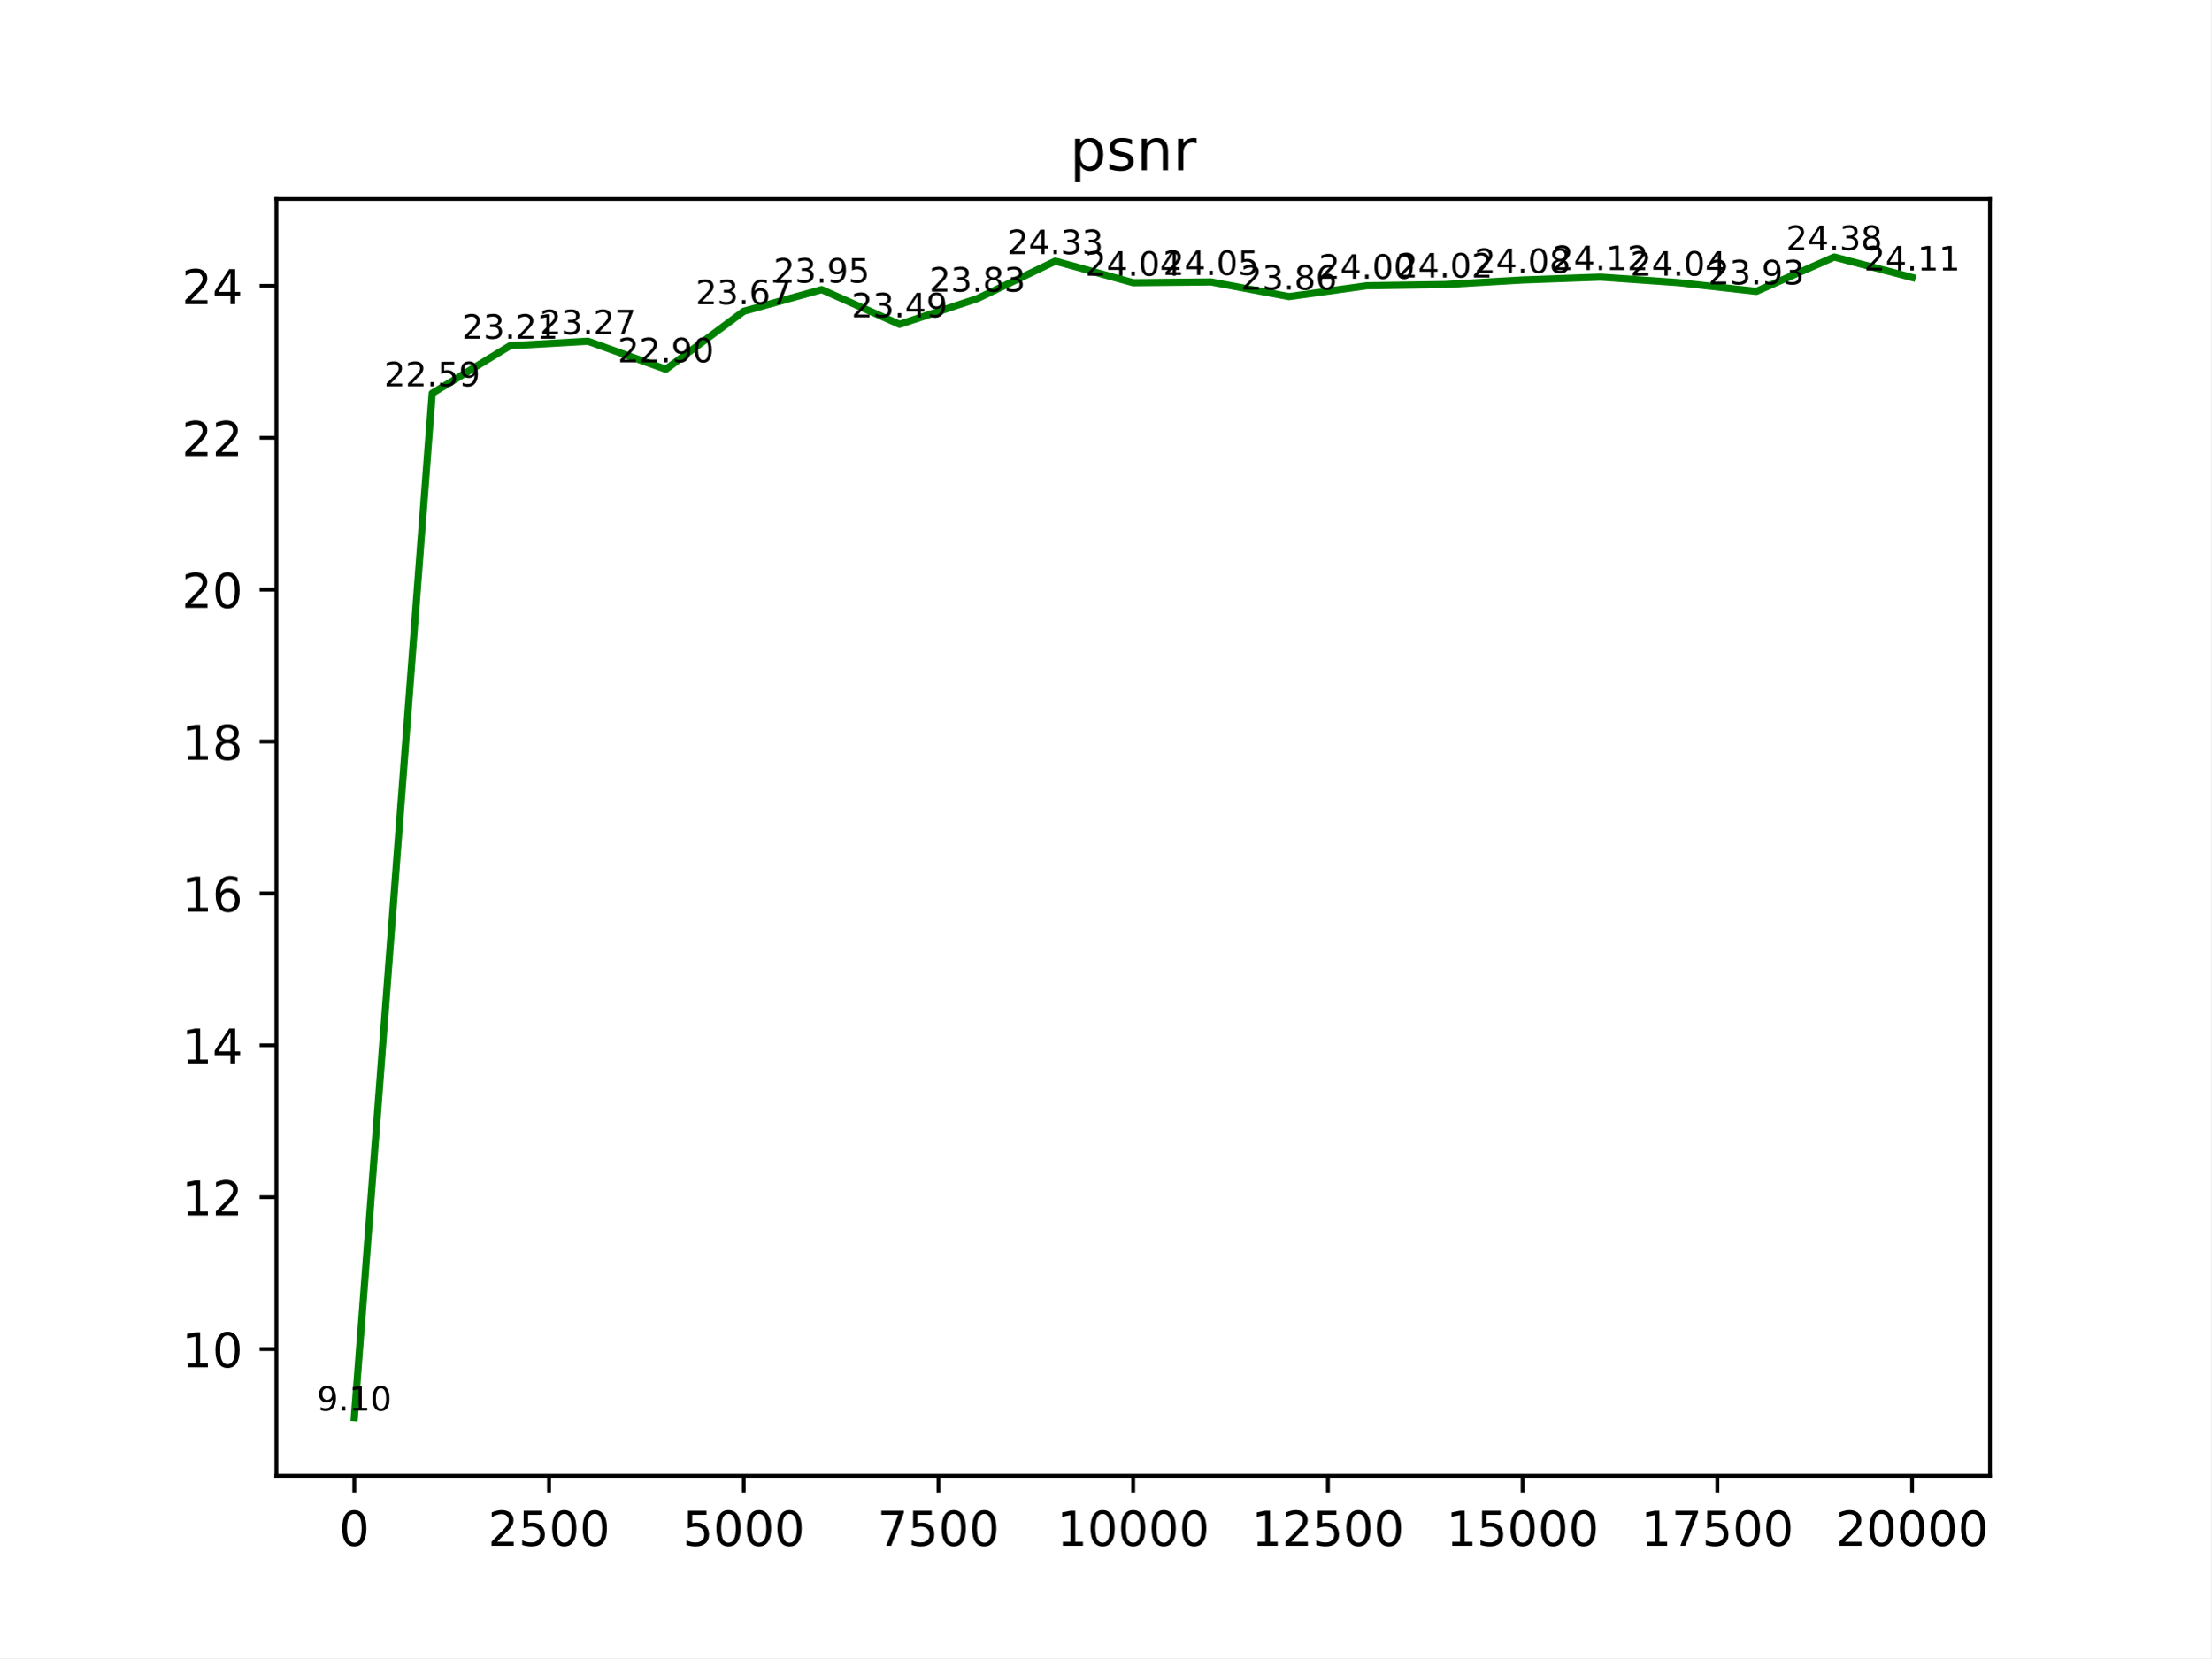
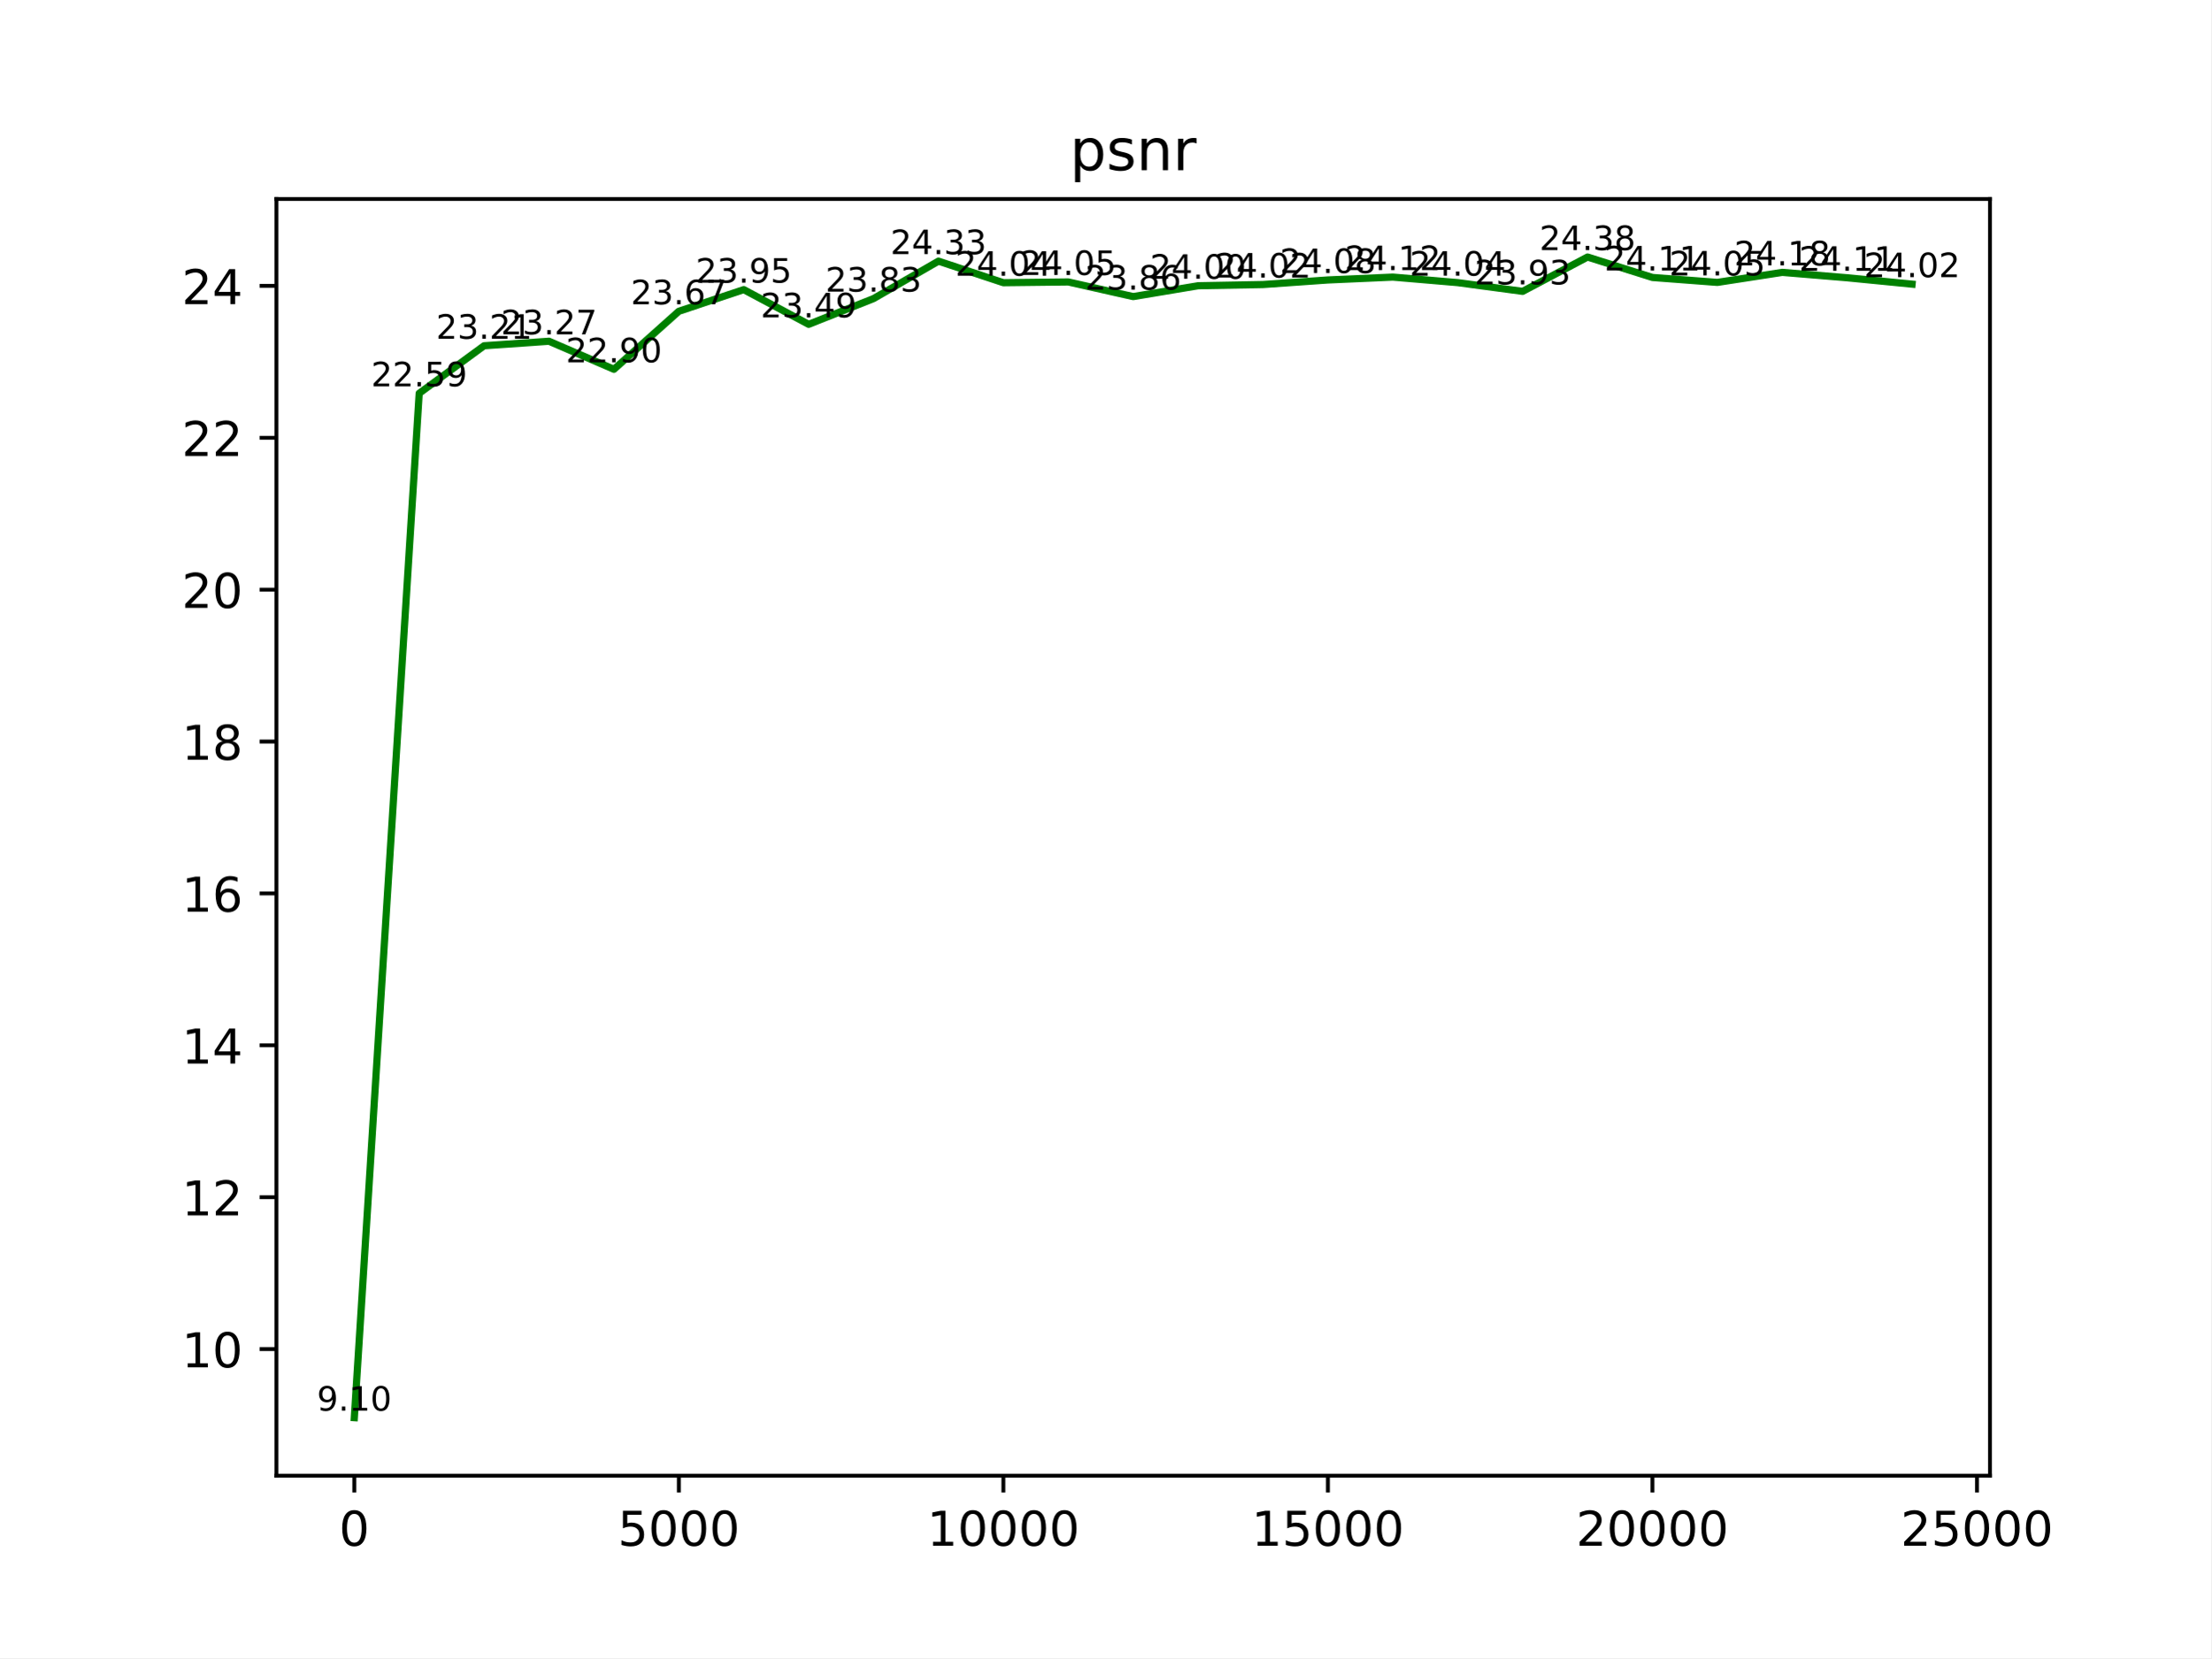
<svg xmlns="http://www.w3.org/2000/svg" xmlns:xlink="http://www.w3.org/1999/xlink" width="460.8pt" height="345.6pt" viewBox="0 0 460.8 345.6" version="1.1">
  <defs>
    <style type="text/css">*{stroke-linejoin: round; stroke-linecap: butt}</style>
  </defs>
  <g id="figure_1">
    <g id="patch_1">
      <path d="M 0 345.6  L 460.8 345.6  L 460.8 0  L 0 0  z " style="fill: #ffffff" />
    </g>
    <g id="axes_1">
      <g id="patch_2">
        <path d="M 57.6 307.584  L 414.72 307.584  L 414.72 41.472  L 57.6 41.472  z " style="fill: #ffffff" />
      </g>
      <g id="matplotlib.axis_1">
        <g id="xtick_1">
          <g id="line2d_1">
            <defs>
-               <path id="m04c5aa3928" d="M 0 0  L 0 3.5  " style="stroke: #000000; stroke-width: 0.8" />
+               <path id="m8e06b69498" d="M 0 0  L 0 3.5  " style="stroke: #000000; stroke-width: 0.8" />
            </defs>
            <g>
-               <use xlink:href="#m04c5aa3928" x="73.833" y="307.584" style="stroke: #000000; stroke-width: 0.8" />
+               <use xlink:href="#m8e06b69498" x="73.833" y="307.584" style="stroke: #000000; stroke-width: 0.8" />
            </g>
          </g>
          <g id="text_1">
            <g transform="translate(70.65148 322.1824)scale(0.1 -0.1)">
              <defs>
                <path id="DejaVuSans-30" d="M 2034 4250  Q 1547 4250 1301 3770  Q 1056 3291 1056 2328  Q 1056 1369 1301 889  Q 1547 409 2034 409  Q 2525 409 2770 889  Q 3016 1369 3016 2328  Q 3016 3291 2770 3770  Q 2525 4250 2034 4250  z M 2034 4750  Q 2819 4750 3233 4129  Q 3647 3509 3647 2328  Q 3647 1150 3233 529  Q 2819 -91 2034 -91  Q 1250 -91 836 529  Q 422 1150 422 2328  Q 422 3509 836 4129  Q 1250 4750 2034 4750  z " transform="scale(0.015625)" />
              </defs>
              <use xlink:href="#DejaVuSans-30" />
            </g>
          </g>
        </g>
        <g id="xtick_2">
          <g id="line2d_2">
            <g>
-               <use xlink:href="#m04c5aa3928" x="114.415" y="307.584" style="stroke: #000000; stroke-width: 0.8" />
+               <use xlink:href="#m8e06b69498" x="141.469" y="307.584" style="stroke: #000000; stroke-width: 0.8" />
            </g>
          </g>
          <g id="text_2">
-             <g transform="translate(101.6895 322.1824)scale(0.1 -0.1)">
-               <defs>
-                 <path id="DejaVuSans-32" d="M 1228 531  L 3431 531  L 3431 0  L 469 0  L 469 531  Q 828 903 1448 1529  Q 2069 2156 2228 2338  Q 2531 2678 2651 2914  Q 2772 3150 2772 3378  Q 2772 3750 2511 3984  Q 2250 4219 1831 4219  Q 1534 4219 1204 4116  Q 875 4013 500 3803  L 500 4441  Q 881 4594 1212 4672  Q 1544 4750 1819 4750  Q 2544 4750 2975 4387  Q 3406 4025 3406 3419  Q 3406 3131 3298 2873  Q 3191 2616 2906 2266  Q 2828 2175 2409 1742  Q 1991 1309 1228 531  z " transform="scale(0.015625)" />
+             <g transform="translate(128.7441 322.1824)scale(0.1 -0.1)">
+               <defs>
                <path id="DejaVuSans-35" d="M 691 4666  L 3169 4666  L 3169 4134  L 1269 4134  L 1269 2991  Q 1406 3038 1543 3061  Q 1681 3084 1819 3084  Q 2600 3084 3056 2656  Q 3513 2228 3513 1497  Q 3513 744 3044 326  Q 2575 -91 1722 -91  Q 1428 -91 1123 -41  Q 819 9 494 109  L 494 744  Q 775 591 1075 516  Q 1375 441 1709 441  Q 2250 441 2565 725  Q 2881 1009 2881 1497  Q 2881 1984 2565 2268  Q 2250 2553 1709 2553  Q 1456 2553 1204 2497  Q 953 2441 691 2322  L 691 4666  z " transform="scale(0.015625)" />
              </defs>
-               <use xlink:href="#DejaVuSans-32" />
-               <use xlink:href="#DejaVuSans-35" x="63.623" />
-               <use xlink:href="#DejaVuSans-30" x="127.246" />
-               <use xlink:href="#DejaVuSans-30" x="190.869" />
-             </g>
-           </g>
-         </g>
-         <g id="xtick_3">
-           <g id="line2d_3">
-             <g>
-               <use xlink:href="#m04c5aa3928" x="154.996" y="307.584" style="stroke: #000000; stroke-width: 0.8" />
-             </g>
-           </g>
-           <g id="text_3">
-             <g transform="translate(142.2714 322.1824)scale(0.1 -0.1)">
              <use xlink:href="#DejaVuSans-35" />
              <use xlink:href="#DejaVuSans-30" x="63.623" />
              <use xlink:href="#DejaVuSans-30" x="127.246" />
              <use xlink:href="#DejaVuSans-30" x="190.869" />
            </g>
          </g>
        </g>
-         <g id="xtick_4">
-           <g id="line2d_4">
-             <g>
-               <use xlink:href="#m04c5aa3928" x="195.578" y="307.584" style="stroke: #000000; stroke-width: 0.8" />
-             </g>
-           </g>
-           <g id="text_4">
-             <g transform="translate(182.8532 322.1824)scale(0.1 -0.1)">
-               <defs>
-                 <path id="DejaVuSans-37" d="M 525 4666  L 3525 4666  L 3525 4397  L 1831 0  L 1172 0  L 2766 4134  L 525 4134  L 525 4666  z " transform="scale(0.015625)" />
-               </defs>
-               <use xlink:href="#DejaVuSans-37" />
-               <use xlink:href="#DejaVuSans-35" x="63.623" />
-               <use xlink:href="#DejaVuSans-30" x="127.246" />
-               <use xlink:href="#DejaVuSans-30" x="190.869" />
-             </g>
-           </g>
-         </g>
-         <g id="xtick_5">
-           <g id="line2d_5">
-             <g>
-               <use xlink:href="#m04c5aa3928" x="236.16" y="307.584" style="stroke: #000000; stroke-width: 0.8" />
-             </g>
-           </g>
-           <g id="text_5">
-             <g transform="translate(220.2537 322.1824)scale(0.1 -0.1)">
+         <g id="xtick_3">
+           <g id="line2d_3">
+             <g>
+               <use xlink:href="#m8e06b69498" x="209.105" y="307.584" style="stroke: #000000; stroke-width: 0.8" />
+             </g>
+           </g>
+           <g id="text_3">
+             <g transform="translate(193.1992 322.1824)scale(0.1 -0.1)">
              <defs>
                <path id="DejaVuSans-31" d="M 794 531  L 1825 531  L 1825 4091  L 703 3866  L 703 4441  L 1819 4666  L 2450 4666  L 2450 531  L 3481 531  L 3481 0  L 794 0  L 794 531  z " transform="scale(0.015625)" />
              </defs>
              <use xlink:href="#DejaVuSans-31" />
              <use xlink:href="#DejaVuSans-30" x="63.623" />
              <use xlink:href="#DejaVuSans-30" x="127.246" />
              <use xlink:href="#DejaVuSans-30" x="190.869" />
              <use xlink:href="#DejaVuSans-30" x="254.492" />
            </g>
          </g>
        </g>
-         <g id="xtick_6">
-           <g id="line2d_6">
-             <g>
-               <use xlink:href="#m04c5aa3928" x="276.742" y="307.584" style="stroke: #000000; stroke-width: 0.8" />
-             </g>
-           </g>
-           <g id="text_6">
+         <g id="xtick_4">
+           <g id="line2d_4">
+             <g>
+               <use xlink:href="#m8e06b69498" x="276.742" y="307.584" style="stroke: #000000; stroke-width: 0.8" />
+             </g>
+           </g>
+           <g id="text_4">
            <g transform="translate(260.8356 322.1824)scale(0.1 -0.1)">
-               <use xlink:href="#DejaVuSans-31" />
-               <use xlink:href="#DejaVuSans-32" x="63.623" />
-               <use xlink:href="#DejaVuSans-35" x="127.246" />
-               <use xlink:href="#DejaVuSans-30" x="190.869" />
-               <use xlink:href="#DejaVuSans-30" x="254.492" />
-             </g>
-           </g>
-         </g>
-         <g id="xtick_7">
-           <g id="line2d_7">
-             <g>
-               <use xlink:href="#m04c5aa3928" x="317.324" y="307.584" style="stroke: #000000; stroke-width: 0.8" />
-             </g>
-           </g>
-           <g id="text_7">
-             <g transform="translate(301.4174 322.1824)scale(0.1 -0.1)">
              <use xlink:href="#DejaVuSans-31" />
              <use xlink:href="#DejaVuSans-35" x="63.623" />
              <use xlink:href="#DejaVuSans-30" x="127.246" />
              <use xlink:href="#DejaVuSans-30" x="190.869" />
              <use xlink:href="#DejaVuSans-30" x="254.492" />
            </g>
          </g>
        </g>
-         <g id="xtick_8">
-           <g id="line2d_8">
-             <g>
-               <use xlink:href="#m04c5aa3928" x="357.905" y="307.584" style="stroke: #000000; stroke-width: 0.8" />
-             </g>
-           </g>
-           <g id="text_8">
-             <g transform="translate(341.9992 322.1824)scale(0.1 -0.1)">
-               <use xlink:href="#DejaVuSans-31" />
-               <use xlink:href="#DejaVuSans-37" x="63.623" />
-               <use xlink:href="#DejaVuSans-35" x="127.246" />
-               <use xlink:href="#DejaVuSans-30" x="190.869" />
-               <use xlink:href="#DejaVuSans-30" x="254.492" />
-             </g>
-           </g>
-         </g>
-         <g id="xtick_9">
-           <g id="line2d_9">
-             <g>
-               <use xlink:href="#m04c5aa3928" x="398.487" y="307.584" style="stroke: #000000; stroke-width: 0.8" />
-             </g>
-           </g>
-           <g id="text_9">
-             <g transform="translate(382.581 322.1824)scale(0.1 -0.1)">
+         <g id="xtick_5">
+           <g id="line2d_5">
+             <g>
+               <use xlink:href="#m8e06b69498" x="344.378" y="307.584" style="stroke: #000000; stroke-width: 0.8" />
+             </g>
+           </g>
+           <g id="text_5">
+             <g transform="translate(328.4719 322.1824)scale(0.1 -0.1)">
+               <defs>
+                 <path id="DejaVuSans-32" d="M 1228 531  L 3431 531  L 3431 0  L 469 0  L 469 531  Q 828 903 1448 1529  Q 2069 2156 2228 2338  Q 2531 2678 2651 2914  Q 2772 3150 2772 3378  Q 2772 3750 2511 3984  Q 2250 4219 1831 4219  Q 1534 4219 1204 4116  Q 875 4013 500 3803  L 500 4441  Q 881 4594 1212 4672  Q 1544 4750 1819 4750  Q 2544 4750 2975 4387  Q 3406 4025 3406 3419  Q 3406 3131 3298 2873  Q 3191 2616 2906 2266  Q 2828 2175 2409 1742  Q 1991 1309 1228 531  z " transform="scale(0.015625)" />
+               </defs>
              <use xlink:href="#DejaVuSans-32" />
              <use xlink:href="#DejaVuSans-30" x="63.623" />
              <use xlink:href="#DejaVuSans-30" x="127.246" />
              <use xlink:href="#DejaVuSans-30" x="190.869" />
              <use xlink:href="#DejaVuSans-30" x="254.492" />
            </g>
          </g>
        </g>
+         <g id="xtick_6">
+           <g id="line2d_6">
+             <g>
+               <use xlink:href="#m8e06b69498" x="412.015" y="307.584" style="stroke: #000000; stroke-width: 0.8" />
+             </g>
+           </g>
+           <g id="text_6">
+             <g transform="translate(396.1083 322.1824)scale(0.1 -0.1)">
+               <use xlink:href="#DejaVuSans-32" />
+               <use xlink:href="#DejaVuSans-35" x="63.623" />
+               <use xlink:href="#DejaVuSans-30" x="127.246" />
+               <use xlink:href="#DejaVuSans-30" x="190.869" />
+               <use xlink:href="#DejaVuSans-30" x="254.492" />
+             </g>
+           </g>
+         </g>
      </g>
      <g id="matplotlib.axis_2">
        <g id="ytick_1">
+           <g id="line2d_7">
+             <defs>
+               <path id="m43f1732eb5" d="M 0 0  L -3.5 0  " style="stroke: #000000; stroke-width: 0.8" />
+             </defs>
+             <g>
+               <use xlink:href="#m43f1732eb5" x="57.6" y="281.194" style="stroke: #000000; stroke-width: 0.8" />
+             </g>
+           </g>
+           <g id="text_7">
+             <g transform="translate(37.875 284.9933)scale(0.1 -0.1)">
+               <use xlink:href="#DejaVuSans-31" />
+               <use xlink:href="#DejaVuSans-30" x="63.623" />
+             </g>
+           </g>
+         </g>
+         <g id="ytick_2">
+           <g id="line2d_8">
+             <g>
+               <use xlink:href="#m43f1732eb5" x="57.6" y="249.535" style="stroke: #000000; stroke-width: 0.8" />
+             </g>
+           </g>
+           <g id="text_8">
+             <g transform="translate(37.875 253.3346)scale(0.1 -0.1)">
+               <use xlink:href="#DejaVuSans-31" />
+               <use xlink:href="#DejaVuSans-32" x="63.623" />
+             </g>
+           </g>
+         </g>
+         <g id="ytick_3">
+           <g id="line2d_9">
+             <g>
+               <use xlink:href="#m43f1732eb5" x="57.6" y="217.877" style="stroke: #000000; stroke-width: 0.8" />
+             </g>
+           </g>
+           <g id="text_9">
+             <g transform="translate(37.875 221.6759)scale(0.1 -0.1)">
+               <defs>
+                 <path id="DejaVuSans-34" d="M 2419 4116  L 825 1625  L 2419 1625  L 2419 4116  z M 2253 4666  L 3047 4666  L 3047 1625  L 3713 1625  L 3713 1100  L 3047 1100  L 3047 0  L 2419 0  L 2419 1100  L 313 1100  L 313 1709  L 2253 4666  z " transform="scale(0.015625)" />
+               </defs>
+               <use xlink:href="#DejaVuSans-31" />
+               <use xlink:href="#DejaVuSans-34" x="63.623" />
+             </g>
+           </g>
+         </g>
+         <g id="ytick_4">
          <g id="line2d_10">
-             <defs>
-               <path id="m067394b1f2" d="M 0 0  L -3.5 0  " style="stroke: #000000; stroke-width: 0.8" />
-             </defs>
-             <g>
-               <use xlink:href="#m067394b1f2" x="57.6" y="281.194" style="stroke: #000000; stroke-width: 0.8" />
+             <g>
+               <use xlink:href="#m43f1732eb5" x="57.6" y="186.218" style="stroke: #000000; stroke-width: 0.8" />
            </g>
          </g>
          <g id="text_10">
-             <g transform="translate(37.875 284.9933)scale(0.1 -0.1)">
-               <use xlink:href="#DejaVuSans-31" />
-               <use xlink:href="#DejaVuSans-30" x="63.623" />
-             </g>
-           </g>
-         </g>
-         <g id="ytick_2">
+             <g transform="translate(37.875 190.0172)scale(0.1 -0.1)">
+               <defs>
+                 <path id="DejaVuSans-36" d="M 2113 2584  Q 1688 2584 1439 2293  Q 1191 2003 1191 1497  Q 1191 994 1439 701  Q 1688 409 2113 409  Q 2538 409 2786 701  Q 3034 994 3034 1497  Q 3034 2003 2786 2293  Q 2538 2584 2113 2584  z M 3366 4563  L 3366 3988  Q 3128 4100 2886 4159  Q 2644 4219 2406 4219  Q 1781 4219 1451 3797  Q 1122 3375 1075 2522  Q 1259 2794 1537 2939  Q 1816 3084 2150 3084  Q 2853 3084 3261 2657  Q 3669 2231 3669 1497  Q 3669 778 3244 343  Q 2819 -91 2113 -91  Q 1303 -91 875 529  Q 447 1150 447 2328  Q 447 3434 972 4092  Q 1497 4750 2381 4750  Q 2619 4750 2861 4703  Q 3103 4656 3366 4563  z " transform="scale(0.015625)" />
+               </defs>
+               <use xlink:href="#DejaVuSans-31" />
+               <use xlink:href="#DejaVuSans-36" x="63.623" />
+             </g>
+           </g>
+         </g>
+         <g id="ytick_5">
          <g id="line2d_11">
            <g>
-               <use xlink:href="#m067394b1f2" x="57.6" y="249.535" style="stroke: #000000; stroke-width: 0.8" />
+               <use xlink:href="#m43f1732eb5" x="57.6" y="154.559" style="stroke: #000000; stroke-width: 0.8" />
            </g>
          </g>
          <g id="text_11">
-             <g transform="translate(37.875 253.3346)scale(0.1 -0.1)">
-               <use xlink:href="#DejaVuSans-31" />
-               <use xlink:href="#DejaVuSans-32" x="63.623" />
-             </g>
-           </g>
-         </g>
-         <g id="ytick_3">
+             <g transform="translate(37.875 158.3585)scale(0.1 -0.1)">
+               <defs>
+                 <path id="DejaVuSans-38" d="M 2034 2216  Q 1584 2216 1326 1975  Q 1069 1734 1069 1313  Q 1069 891 1326 650  Q 1584 409 2034 409  Q 2484 409 2743 651  Q 3003 894 3003 1313  Q 3003 1734 2745 1975  Q 2488 2216 2034 2216  z M 1403 2484  Q 997 2584 770 2862  Q 544 3141 544 3541  Q 544 4100 942 4425  Q 1341 4750 2034 4750  Q 2731 4750 3128 4425  Q 3525 4100 3525 3541  Q 3525 3141 3298 2862  Q 3072 2584 2669 2484  Q 3125 2378 3379 2068  Q 3634 1759 3634 1313  Q 3634 634 3220 271  Q 2806 -91 2034 -91  Q 1263 -91 848 271  Q 434 634 434 1313  Q 434 1759 690 2068  Q 947 2378 1403 2484  z M 1172 3481  Q 1172 3119 1398 2916  Q 1625 2713 2034 2713  Q 2441 2713 2670 2916  Q 2900 3119 2900 3481  Q 2900 3844 2670 4047  Q 2441 4250 2034 4250  Q 1625 4250 1398 4047  Q 1172 3844 1172 3481  z " transform="scale(0.015625)" />
+               </defs>
+               <use xlink:href="#DejaVuSans-31" />
+               <use xlink:href="#DejaVuSans-38" x="63.623" />
+             </g>
+           </g>
+         </g>
+         <g id="ytick_6">
          <g id="line2d_12">
            <g>
-               <use xlink:href="#m067394b1f2" x="57.6" y="217.877" style="stroke: #000000; stroke-width: 0.8" />
+               <use xlink:href="#m43f1732eb5" x="57.6" y="122.901" style="stroke: #000000; stroke-width: 0.8" />
            </g>
          </g>
          <g id="text_12">
-             <g transform="translate(37.875 221.6759)scale(0.1 -0.1)">
-               <defs>
-                 <path id="DejaVuSans-34" d="M 2419 4116  L 825 1625  L 2419 1625  L 2419 4116  z M 2253 4666  L 3047 4666  L 3047 1625  L 3713 1625  L 3713 1100  L 3047 1100  L 3047 0  L 2419 0  L 2419 1100  L 313 1100  L 313 1709  L 2253 4666  z " transform="scale(0.015625)" />
-               </defs>
-               <use xlink:href="#DejaVuSans-31" />
-               <use xlink:href="#DejaVuSans-34" x="63.623" />
-             </g>
-           </g>
-         </g>
-         <g id="ytick_4">
-           <g id="line2d_13">
-             <g>
-               <use xlink:href="#m067394b1f2" x="57.6" y="186.218" style="stroke: #000000; stroke-width: 0.8" />
-             </g>
-           </g>
-           <g id="text_13">
-             <g transform="translate(37.875 190.0172)scale(0.1 -0.1)">
-               <defs>
-                 <path id="DejaVuSans-36" d="M 2113 2584  Q 1688 2584 1439 2293  Q 1191 2003 1191 1497  Q 1191 994 1439 701  Q 1688 409 2113 409  Q 2538 409 2786 701  Q 3034 994 3034 1497  Q 3034 2003 2786 2293  Q 2538 2584 2113 2584  z M 3366 4563  L 3366 3988  Q 3128 4100 2886 4159  Q 2644 4219 2406 4219  Q 1781 4219 1451 3797  Q 1122 3375 1075 2522  Q 1259 2794 1537 2939  Q 1816 3084 2150 3084  Q 2853 3084 3261 2657  Q 3669 2231 3669 1497  Q 3669 778 3244 343  Q 2819 -91 2113 -91  Q 1303 -91 875 529  Q 447 1150 447 2328  Q 447 3434 972 4092  Q 1497 4750 2381 4750  Q 2619 4750 2861 4703  Q 3103 4656 3366 4563  z " transform="scale(0.015625)" />
-               </defs>
-               <use xlink:href="#DejaVuSans-31" />
-               <use xlink:href="#DejaVuSans-36" x="63.623" />
-             </g>
-           </g>
-         </g>
-         <g id="ytick_5">
-           <g id="line2d_14">
-             <g>
-               <use xlink:href="#m067394b1f2" x="57.6" y="154.559" style="stroke: #000000; stroke-width: 0.8" />
-             </g>
-           </g>
-           <g id="text_14">
-             <g transform="translate(37.875 158.3585)scale(0.1 -0.1)">
-               <defs>
-                 <path id="DejaVuSans-38" d="M 2034 2216  Q 1584 2216 1326 1975  Q 1069 1734 1069 1313  Q 1069 891 1326 650  Q 1584 409 2034 409  Q 2484 409 2743 651  Q 3003 894 3003 1313  Q 3003 1734 2745 1975  Q 2488 2216 2034 2216  z M 1403 2484  Q 997 2584 770 2862  Q 544 3141 544 3541  Q 544 4100 942 4425  Q 1341 4750 2034 4750  Q 2731 4750 3128 4425  Q 3525 4100 3525 3541  Q 3525 3141 3298 2862  Q 3072 2584 2669 2484  Q 3125 2378 3379 2068  Q 3634 1759 3634 1313  Q 3634 634 3220 271  Q 2806 -91 2034 -91  Q 1263 -91 848 271  Q 434 634 434 1313  Q 434 1759 690 2068  Q 947 2378 1403 2484  z M 1172 3481  Q 1172 3119 1398 2916  Q 1625 2713 2034 2713  Q 2441 2713 2670 2916  Q 2900 3119 2900 3481  Q 2900 3844 2670 4047  Q 2441 4250 2034 4250  Q 1625 4250 1398 4047  Q 1172 3844 1172 3481  z " transform="scale(0.015625)" />
-               </defs>
-               <use xlink:href="#DejaVuSans-31" />
-               <use xlink:href="#DejaVuSans-38" x="63.623" />
-             </g>
-           </g>
-         </g>
-         <g id="ytick_6">
-           <g id="line2d_15">
-             <g>
-               <use xlink:href="#m067394b1f2" x="57.6" y="122.901" style="stroke: #000000; stroke-width: 0.8" />
-             </g>
-           </g>
-           <g id="text_15">
            <g transform="translate(37.875 126.6998)scale(0.1 -0.1)">
              <use xlink:href="#DejaVuSans-32" />
              <use xlink:href="#DejaVuSans-30" x="63.623" />
            </g>
          </g>
        </g>
        <g id="ytick_7">
-           <g id="line2d_16">
-             <g>
-               <use xlink:href="#m067394b1f2" x="57.6" y="91.242" style="stroke: #000000; stroke-width: 0.8" />
-             </g>
-           </g>
-           <g id="text_16">
+           <g id="line2d_13">
+             <g>
+               <use xlink:href="#m43f1732eb5" x="57.6" y="91.242" style="stroke: #000000; stroke-width: 0.8" />
+             </g>
+           </g>
+           <g id="text_13">
            <g transform="translate(37.875 95.04108)scale(0.1 -0.1)">
              <use xlink:href="#DejaVuSans-32" />
              <use xlink:href="#DejaVuSans-32" x="63.623" />
            </g>
          </g>
        </g>
        <g id="ytick_8">
-           <g id="line2d_17">
-             <g>
-               <use xlink:href="#m067394b1f2" x="57.6" y="59.583" style="stroke: #000000; stroke-width: 0.8" />
-             </g>
-           </g>
-           <g id="text_17">
+           <g id="line2d_14">
+             <g>
+               <use xlink:href="#m43f1732eb5" x="57.6" y="59.583" style="stroke: #000000; stroke-width: 0.8" />
+             </g>
+           </g>
+           <g id="text_14">
            <g transform="translate(37.875 63.38237)scale(0.1 -0.1)">
              <use xlink:href="#DejaVuSans-32" />
              <use xlink:href="#DejaVuSans-34" x="63.623" />
            </g>
          </g>
        </g>
      </g>
-       <g id="line2d_18">
-         <path d="M 73.833 295.488  L 90.065 81.966  L 106.298 72.057  L 122.531 71.123  L 138.764 76.964  L 154.996 64.87  L 171.229 60.359  L 187.462 67.593  L 203.695 62.227  L 219.927 54.423  L 236.16 58.918  L 252.393 58.76  L 268.625 61.815  L 284.858 59.551  L 301.091 59.298  L 317.324 58.348  L 333.556 57.747  L 349.789 58.902  L 366.022 60.723  L 382.255 53.568  L 398.487 57.826  " clip-path="url(#p313ef1408e)" style="fill: none; stroke: #008000; stroke-width: 1.5; stroke-linecap: square" />
+       <g id="line2d_15">
+         <path d="M 73.833 295.488  L 87.36 81.966  L 100.887 72.057  L 114.415 71.123  L 127.942 76.964  L 141.469 64.87  L 154.996 60.359  L 168.524 67.593  L 182.051 62.227  L 195.578 54.423  L 209.105 58.918  L 222.633 58.76  L 236.16 61.815  L 249.687 59.551  L 263.215 59.298  L 276.742 58.348  L 290.269 57.747  L 303.796 58.902  L 317.324 60.723  L 330.851 53.568  L 344.378 57.826  L 357.905 58.855  L 371.433 56.766  L 384.96 57.889  L 398.487 59.219  " clip-path="url(#p4d8138e1f6)" style="fill: none; stroke: #008000; stroke-width: 1.5; stroke-linecap: square" />
      </g>
      <g id="patch_3">
        <path d="M 57.6 307.584  L 57.6 41.472  " style="fill: none; stroke: #000000; stroke-width: 0.8; stroke-linejoin: miter; stroke-linecap: square" />
      </g>
      <g id="patch_4">
        <path d="M 414.72 307.584  L 414.72 41.472  " style="fill: none; stroke: #000000; stroke-width: 0.8; stroke-linejoin: miter; stroke-linecap: square" />
      </g>
      <g id="patch_5">
        <path d="M 57.6 307.584  L 414.72 307.584  " style="fill: none; stroke: #000000; stroke-width: 0.8; stroke-linejoin: miter; stroke-linecap: square" />
      </g>
      <g id="patch_6">
        <path d="M 57.6 41.472  L 414.72 41.472  " style="fill: none; stroke: #000000; stroke-width: 0.8; stroke-linejoin: miter; stroke-linecap: square" />
      </g>
-       <g id="text_18">
+       <g id="text_15">
        <g transform="translate(66.03976 294.0322)scale(0.07 -0.07)">
          <defs>
            <path id="DejaVuSans-39" d="M 703 97  L 703 672  Q 941 559 1184 500  Q 1428 441 1663 441  Q 2288 441 2617 861  Q 2947 1281 2994 2138  Q 2813 1869 2534 1725  Q 2256 1581 1919 1581  Q 1219 1581 811 2004  Q 403 2428 403 3163  Q 403 3881 828 4315  Q 1253 4750 1959 4750  Q 2769 4750 3195 4129  Q 3622 3509 3622 2328  Q 3622 1225 3098 567  Q 2575 -91 1691 -91  Q 1453 -91 1209 -44  Q 966 3 703 97  z M 1959 2075  Q 2384 2075 2632 2365  Q 2881 2656 2881 3163  Q 2881 3666 2632 3958  Q 2384 4250 1959 4250  Q 1534 4250 1286 3958  Q 1038 3666 1038 3163  Q 1038 2656 1286 2365  Q 1534 2075 1959 2075  z " transform="scale(0.015625)" />
            <path id="DejaVuSans-2e" d="M 684 794  L 1344 794  L 1344 0  L 684 0  L 684 794  z " transform="scale(0.015625)" />
          </defs>
          <use xlink:href="#DejaVuSans-39" />
          <use xlink:href="#DejaVuSans-2e" x="63.623" />
          <use xlink:href="#DejaVuSans-31" x="95.41" />
          <use xlink:href="#DejaVuSans-30" x="159.033" />
        </g>
      </g>
-       <g id="text_19">
-         <g transform="translate(80.04561 80.51008)scale(0.07 -0.07)">
+       <g id="text_16">
+         <g transform="translate(77.34016 80.51008)scale(0.07 -0.07)">
          <use xlink:href="#DejaVuSans-32" />
          <use xlink:href="#DejaVuSans-32" x="63.623" />
          <use xlink:href="#DejaVuSans-2e" x="127.246" />
          <use xlink:href="#DejaVuSans-35" x="159.033" />
          <use xlink:href="#DejaVuSans-39" x="222.656" />
        </g>
      </g>
-       <g id="text_20">
-         <g transform="translate(96.27834 70.6009)scale(0.07 -0.07)">
+       <g id="text_17">
+         <g transform="translate(90.86743 70.6009)scale(0.07 -0.07)">
          <defs>
            <path id="DejaVuSans-33" d="M 2597 2516  Q 3050 2419 3304 2112  Q 3559 1806 3559 1356  Q 3559 666 3084 287  Q 2609 -91 1734 -91  Q 1441 -91 1130 -33  Q 819 25 488 141  L 488 750  Q 750 597 1062 519  Q 1375 441 1716 441  Q 2309 441 2620 675  Q 2931 909 2931 1356  Q 2931 1769 2642 2001  Q 2353 2234 1838 2234  L 1294 2234  L 1294 2753  L 1863 2753  Q 2328 2753 2575 2939  Q 2822 3125 2822 3475  Q 2822 3834 2567 4026  Q 2313 4219 1838 4219  Q 1578 4219 1281 4162  Q 984 4106 628 3988  L 628 4550  Q 988 4650 1302 4700  Q 1616 4750 1894 4750  Q 2613 4750 3031 4423  Q 3450 4097 3450 3541  Q 3450 3153 3228 2886  Q 3006 2619 2597 2516  z " transform="scale(0.015625)" />
          </defs>
          <use xlink:href="#DejaVuSans-32" />
          <use xlink:href="#DejaVuSans-33" x="63.623" />
          <use xlink:href="#DejaVuSans-2e" x="127.246" />
          <use xlink:href="#DejaVuSans-32" x="159.033" />
          <use xlink:href="#DejaVuSans-31" x="222.656" />
        </g>
      </g>
-       <g id="text_21">
-         <g transform="translate(112.5111 69.66697)scale(0.07 -0.07)">
+       <g id="text_18">
+         <g transform="translate(104.3947 69.66697)scale(0.07 -0.07)">
+           <defs>
+             <path id="DejaVuSans-37" d="M 525 4666  L 3525 4666  L 3525 4397  L 1831 0  L 1172 0  L 2766 4134  L 525 4134  L 525 4666  z " transform="scale(0.015625)" />
+           </defs>
          <use xlink:href="#DejaVuSans-32" />
          <use xlink:href="#DejaVuSans-33" x="63.623" />
          <use xlink:href="#DejaVuSans-2e" x="127.246" />
          <use xlink:href="#DejaVuSans-32" x="159.033" />
          <use xlink:href="#DejaVuSans-37" x="222.656" />
        </g>
      </g>
-       <g id="text_22">
-         <g transform="translate(128.7438 75.508)scale(0.07 -0.07)">
+       <g id="text_19">
+         <g transform="translate(117.922 75.508)scale(0.07 -0.07)">
          <use xlink:href="#DejaVuSans-32" />
          <use xlink:href="#DejaVuSans-32" x="63.623" />
          <use xlink:href="#DejaVuSans-2e" x="127.246" />
          <use xlink:href="#DejaVuSans-39" x="159.033" />
          <use xlink:href="#DejaVuSans-30" x="222.656" />
        </g>
      </g>
-       <g id="text_23">
-         <g transform="translate(144.9765 63.41438)scale(0.07 -0.07)">
+       <g id="text_20">
+         <g transform="translate(131.4492 63.41438)scale(0.07 -0.07)">
          <use xlink:href="#DejaVuSans-32" />
          <use xlink:href="#DejaVuSans-33" x="63.623" />
          <use xlink:href="#DejaVuSans-2e" x="127.246" />
          <use xlink:href="#DejaVuSans-36" x="159.033" />
          <use xlink:href="#DejaVuSans-37" x="222.656" />
        </g>
      </g>
-       <g id="text_24">
-         <g transform="translate(161.2092 58.90301)scale(0.07 -0.07)">
+       <g id="text_21">
+         <g transform="translate(144.9765 58.90301)scale(0.07 -0.07)">
          <use xlink:href="#DejaVuSans-32" />
          <use xlink:href="#DejaVuSans-33" x="63.623" />
          <use xlink:href="#DejaVuSans-2e" x="127.246" />
          <use xlink:href="#DejaVuSans-39" x="159.033" />
          <use xlink:href="#DejaVuSans-35" x="222.656" />
        </g>
      </g>
-       <g id="text_25">
-         <g transform="translate(177.442 66.13702)scale(0.07 -0.07)">
+       <g id="text_22">
+         <g transform="translate(158.5038 66.13702)scale(0.07 -0.07)">
          <use xlink:href="#DejaVuSans-32" />
          <use xlink:href="#DejaVuSans-33" x="63.623" />
          <use xlink:href="#DejaVuSans-2e" x="127.246" />
          <use xlink:href="#DejaVuSans-34" x="159.033" />
          <use xlink:href="#DejaVuSans-39" x="222.656" />
        </g>
      </g>
-       <g id="text_26">
-         <g transform="translate(193.6747 60.77087)scale(0.07 -0.07)">
+       <g id="text_23">
+         <g transform="translate(172.0311 60.77087)scale(0.07 -0.07)">
          <use xlink:href="#DejaVuSans-32" />
          <use xlink:href="#DejaVuSans-33" x="63.623" />
          <use xlink:href="#DejaVuSans-2e" x="127.246" />
          <use xlink:href="#DejaVuSans-38" x="159.033" />
          <use xlink:href="#DejaVuSans-33" x="222.656" />
        </g>
      </g>
-       <g id="text_27">
-         <g transform="translate(209.9074 52.967)scale(0.07 -0.07)">
+       <g id="text_24">
+         <g transform="translate(185.5583 52.967)scale(0.07 -0.07)">
          <use xlink:href="#DejaVuSans-32" />
          <use xlink:href="#DejaVuSans-34" x="63.623" />
          <use xlink:href="#DejaVuSans-2e" x="127.246" />
          <use xlink:href="#DejaVuSans-33" x="159.033" />
          <use xlink:href="#DejaVuSans-33" x="222.656" />
        </g>
      </g>
-       <g id="text_28">
-         <g transform="translate(226.1402 57.46254)scale(0.07 -0.07)">
+       <g id="text_25">
+         <g transform="translate(199.0856 57.46254)scale(0.07 -0.07)">
          <use xlink:href="#DejaVuSans-32" />
          <use xlink:href="#DejaVuSans-34" x="63.623" />
          <use xlink:href="#DejaVuSans-2e" x="127.246" />
          <use xlink:href="#DejaVuSans-30" x="159.033" />
          <use xlink:href="#DejaVuSans-34" x="222.656" />
        </g>
      </g>
-       <g id="text_29">
-         <g transform="translate(242.3729 57.30425)scale(0.07 -0.07)">
+       <g id="text_26">
+         <g transform="translate(212.6129 57.30425)scale(0.07 -0.07)">
          <use xlink:href="#DejaVuSans-32" />
          <use xlink:href="#DejaVuSans-34" x="63.623" />
          <use xlink:href="#DejaVuSans-2e" x="127.246" />
          <use xlink:href="#DejaVuSans-30" x="159.033" />
          <use xlink:href="#DejaVuSans-35" x="222.656" />
        </g>
      </g>
-       <g id="text_30">
-         <g transform="translate(258.6056 60.35931)scale(0.07 -0.07)">
+       <g id="text_27">
+         <g transform="translate(226.1402 60.35931)scale(0.07 -0.07)">
          <use xlink:href="#DejaVuSans-32" />
          <use xlink:href="#DejaVuSans-33" x="63.623" />
          <use xlink:href="#DejaVuSans-2e" x="127.246" />
          <use xlink:href="#DejaVuSans-38" x="159.033" />
          <use xlink:href="#DejaVuSans-36" x="222.656" />
        </g>
      </g>
+       <g id="text_28">
+         <g transform="translate(239.6674 58.09571)scale(0.07 -0.07)">
+           <use xlink:href="#DejaVuSans-32" />
+           <use xlink:href="#DejaVuSans-34" x="63.623" />
+           <use xlink:href="#DejaVuSans-2e" x="127.246" />
+           <use xlink:href="#DejaVuSans-30" x="159.033" />
+           <use xlink:href="#DejaVuSans-30" x="222.656" />
+         </g>
+       </g>
+       <g id="text_29">
+         <g transform="translate(253.1947 57.84244)scale(0.07 -0.07)">
+           <use xlink:href="#DejaVuSans-32" />
+           <use xlink:href="#DejaVuSans-34" x="63.623" />
+           <use xlink:href="#DejaVuSans-2e" x="127.246" />
+           <use xlink:href="#DejaVuSans-30" x="159.033" />
+           <use xlink:href="#DejaVuSans-32" x="222.656" />
+         </g>
+       </g>
+       <g id="text_30">
+         <g transform="translate(266.722 56.89268)scale(0.07 -0.07)">
+           <use xlink:href="#DejaVuSans-32" />
+           <use xlink:href="#DejaVuSans-34" x="63.623" />
+           <use xlink:href="#DejaVuSans-2e" x="127.246" />
+           <use xlink:href="#DejaVuSans-30" x="159.033" />
+           <use xlink:href="#DejaVuSans-38" x="222.656" />
+         </g>
+       </g>
      <g id="text_31">
-         <g transform="translate(274.8383 58.09571)scale(0.07 -0.07)">
-           <use xlink:href="#DejaVuSans-32" />
-           <use xlink:href="#DejaVuSans-34" x="63.623" />
-           <use xlink:href="#DejaVuSans-2e" x="127.246" />
-           <use xlink:href="#DejaVuSans-30" x="159.033" />
-           <use xlink:href="#DejaVuSans-30" x="222.656" />
-         </g>
-       </g>
-       <g id="text_32">
-         <g transform="translate(291.0711 57.84244)scale(0.07 -0.07)">
-           <use xlink:href="#DejaVuSans-32" />
-           <use xlink:href="#DejaVuSans-34" x="63.623" />
-           <use xlink:href="#DejaVuSans-2e" x="127.246" />
-           <use xlink:href="#DejaVuSans-30" x="159.033" />
-           <use xlink:href="#DejaVuSans-32" x="222.656" />
-         </g>
-       </g>
-       <g id="text_33">
-         <g transform="translate(307.3038 56.89268)scale(0.07 -0.07)">
-           <use xlink:href="#DejaVuSans-32" />
-           <use xlink:href="#DejaVuSans-34" x="63.623" />
-           <use xlink:href="#DejaVuSans-2e" x="127.246" />
-           <use xlink:href="#DejaVuSans-30" x="159.033" />
-           <use xlink:href="#DejaVuSans-38" x="222.656" />
-         </g>
-       </g>
-       <g id="text_34">
-         <g transform="translate(323.5365 56.29117)scale(0.07 -0.07)">
+         <g transform="translate(280.2492 56.29117)scale(0.07 -0.07)">
          <use xlink:href="#DejaVuSans-32" />
          <use xlink:href="#DejaVuSans-34" x="63.623" />
          <use xlink:href="#DejaVuSans-2e" x="127.246" />
          <use xlink:href="#DejaVuSans-31" x="159.033" />
          <use xlink:href="#DejaVuSans-32" x="222.656" />
        </g>
      </g>
-       <g id="text_35">
-         <g transform="translate(339.7692 57.44671)scale(0.07 -0.07)">
+       <g id="text_32">
+         <g transform="translate(293.7765 57.44671)scale(0.07 -0.07)">
          <use xlink:href="#DejaVuSans-32" />
          <use xlink:href="#DejaVuSans-34" x="63.623" />
          <use xlink:href="#DejaVuSans-2e" x="127.246" />
          <use xlink:href="#DejaVuSans-30" x="159.033" />
          <use xlink:href="#DejaVuSans-34" x="222.656" />
        </g>
      </g>
-       <g id="text_36">
-         <g transform="translate(356.002 59.26709)scale(0.07 -0.07)">
+       <g id="text_33">
+         <g transform="translate(307.3038 59.26709)scale(0.07 -0.07)">
          <use xlink:href="#DejaVuSans-32" />
          <use xlink:href="#DejaVuSans-33" x="63.623" />
          <use xlink:href="#DejaVuSans-2e" x="127.246" />
          <use xlink:href="#DejaVuSans-39" x="159.033" />
          <use xlink:href="#DejaVuSans-33" x="222.656" />
        </g>
      </g>
-       <g id="text_37">
-         <g transform="translate(372.2347 52.11222)scale(0.07 -0.07)">
+       <g id="text_34">
+         <g transform="translate(320.8311 52.11222)scale(0.07 -0.07)">
          <use xlink:href="#DejaVuSans-32" />
          <use xlink:href="#DejaVuSans-34" x="63.623" />
          <use xlink:href="#DejaVuSans-2e" x="127.246" />
          <use xlink:href="#DejaVuSans-33" x="159.033" />
          <use xlink:href="#DejaVuSans-38" x="222.656" />
        </g>
      </g>
-       <g id="text_38">
-         <g transform="translate(388.4674 56.37031)scale(0.07 -0.07)">
+       <g id="text_35">
+         <g transform="translate(334.3583 56.37031)scale(0.07 -0.07)">
          <use xlink:href="#DejaVuSans-32" />
          <use xlink:href="#DejaVuSans-34" x="63.623" />
          <use xlink:href="#DejaVuSans-2e" x="127.246" />
          <use xlink:href="#DejaVuSans-31" x="159.033" />
          <use xlink:href="#DejaVuSans-31" x="222.656" />
        </g>
      </g>
+       <g id="text_36">
+         <g transform="translate(347.8856 57.39922)scale(0.07 -0.07)">
+           <use xlink:href="#DejaVuSans-32" />
+           <use xlink:href="#DejaVuSans-34" x="63.623" />
+           <use xlink:href="#DejaVuSans-2e" x="127.246" />
+           <use xlink:href="#DejaVuSans-30" x="159.033" />
+           <use xlink:href="#DejaVuSans-35" x="222.656" />
+         </g>
+       </g>
+       <g id="text_37">
+         <g transform="translate(361.4129 55.30975)scale(0.07 -0.07)">
+           <use xlink:href="#DejaVuSans-32" />
+           <use xlink:href="#DejaVuSans-34" x="63.623" />
+           <use xlink:href="#DejaVuSans-2e" x="127.246" />
+           <use xlink:href="#DejaVuSans-31" x="159.033" />
+           <use xlink:href="#DejaVuSans-38" x="222.656" />
+         </g>
+       </g>
+       <g id="text_38">
+         <g transform="translate(374.9402 56.43363)scale(0.07 -0.07)">
+           <use xlink:href="#DejaVuSans-32" />
+           <use xlink:href="#DejaVuSans-34" x="63.623" />
+           <use xlink:href="#DejaVuSans-2e" x="127.246" />
+           <use xlink:href="#DejaVuSans-31" x="159.033" />
+           <use xlink:href="#DejaVuSans-31" x="222.656" />
+         </g>
+       </g>
      <g id="text_39">
+         <g transform="translate(388.4674 57.7633)scale(0.07 -0.07)">
+           <use xlink:href="#DejaVuSans-32" />
+           <use xlink:href="#DejaVuSans-34" x="63.623" />
+           <use xlink:href="#DejaVuSans-2e" x="127.246" />
+           <use xlink:href="#DejaVuSans-30" x="159.033" />
+           <use xlink:href="#DejaVuSans-32" x="222.656" />
+         </g>
+       </g>
+       <g id="text_40">
        <g transform="translate(222.9563 35.472)scale(0.12 -0.12)">
          <defs>
            <path id="DejaVuSans-70" d="M 1159 525  L 1159 -1331  L 581 -1331  L 581 3500  L 1159 3500  L 1159 2969  Q 1341 3281 1617 3432  Q 1894 3584 2278 3584  Q 2916 3584 3314 3078  Q 3713 2572 3713 1747  Q 3713 922 3314 415  Q 2916 -91 2278 -91  Q 1894 -91 1617 61  Q 1341 213 1159 525  z M 3116 1747  Q 3116 2381 2855 2742  Q 2594 3103 2138 3103  Q 1681 3103 1420 2742  Q 1159 2381 1159 1747  Q 1159 1113 1420 752  Q 1681 391 2138 391  Q 2594 391 2855 752  Q 3116 1113 3116 1747  z " transform="scale(0.015625)" />
            <path id="DejaVuSans-73" d="M 2834 3397  L 2834 2853  Q 2591 2978 2328 3040  Q 2066 3103 1784 3103  Q 1356 3103 1142 2972  Q 928 2841 928 2578  Q 928 2378 1081 2264  Q 1234 2150 1697 2047  L 1894 2003  Q 2506 1872 2764 1633  Q 3022 1394 3022 966  Q 3022 478 2636 193  Q 2250 -91 1575 -91  Q 1294 -91 989 -36  Q 684 19 347 128  L 347 722  Q 666 556 975 473  Q 1284 391 1588 391  Q 1994 391 2212 530  Q 2431 669 2431 922  Q 2431 1156 2273 1281  Q 2116 1406 1581 1522  L 1381 1569  Q 847 1681 609 1914  Q 372 2147 372 2553  Q 372 3047 722 3315  Q 1072 3584 1716 3584  Q 2034 3584 2315 3537  Q 2597 3491 2834 3397  z " transform="scale(0.015625)" />
            <path id="DejaVuSans-6e" d="M 3513 2113  L 3513 0  L 2938 0  L 2938 2094  Q 2938 2591 2744 2837  Q 2550 3084 2163 3084  Q 1697 3084 1428 2787  Q 1159 2491 1159 1978  L 1159 0  L 581 0  L 581 3500  L 1159 3500  L 1159 2956  Q 1366 3272 1645 3428  Q 1925 3584 2291 3584  Q 2894 3584 3203 3211  Q 3513 2838 3513 2113  z " transform="scale(0.015625)" />
            <path id="DejaVuSans-72" d="M 2631 2963  Q 2534 3019 2420 3045  Q 2306 3072 2169 3072  Q 1681 3072 1420 2755  Q 1159 2438 1159 1844  L 1159 0  L 581 0  L 581 3500  L 1159 3500  L 1159 2956  Q 1341 3275 1631 3429  Q 1922 3584 2338 3584  Q 2397 3584 2469 3576  Q 2541 3569 2628 3553  L 2631 2963  z " transform="scale(0.015625)" />
          </defs>
          <use xlink:href="#DejaVuSans-70" />
          <use xlink:href="#DejaVuSans-73" x="63.477" />
          <use xlink:href="#DejaVuSans-6e" x="115.576" />
          <use xlink:href="#DejaVuSans-72" x="178.955" />
        </g>
      </g>
    </g>
  </g>
  <defs>
-     <clipPath id="p313ef1408e">
+     <clipPath id="p4d8138e1f6">
      <rect x="57.6" y="41.472" width="357.12" height="266.112" />
    </clipPath>
  </defs>
</svg>
